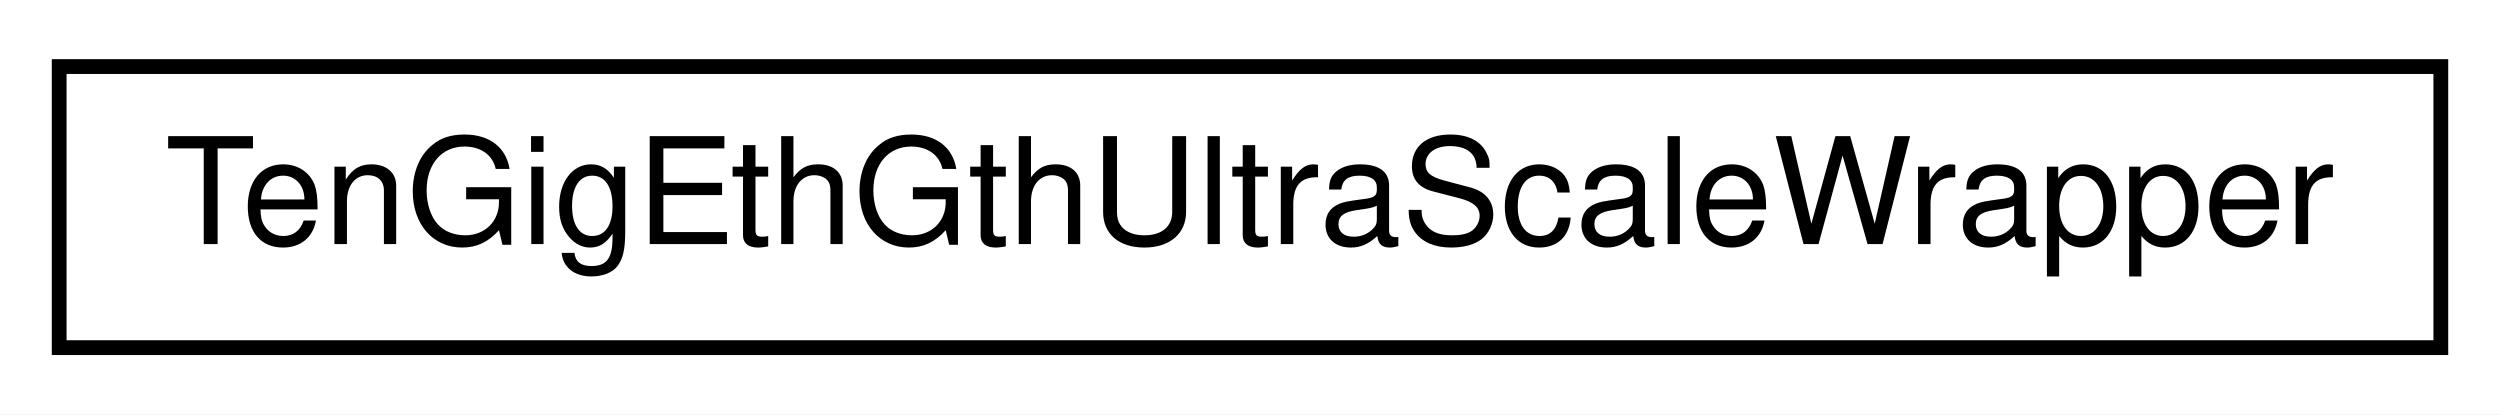
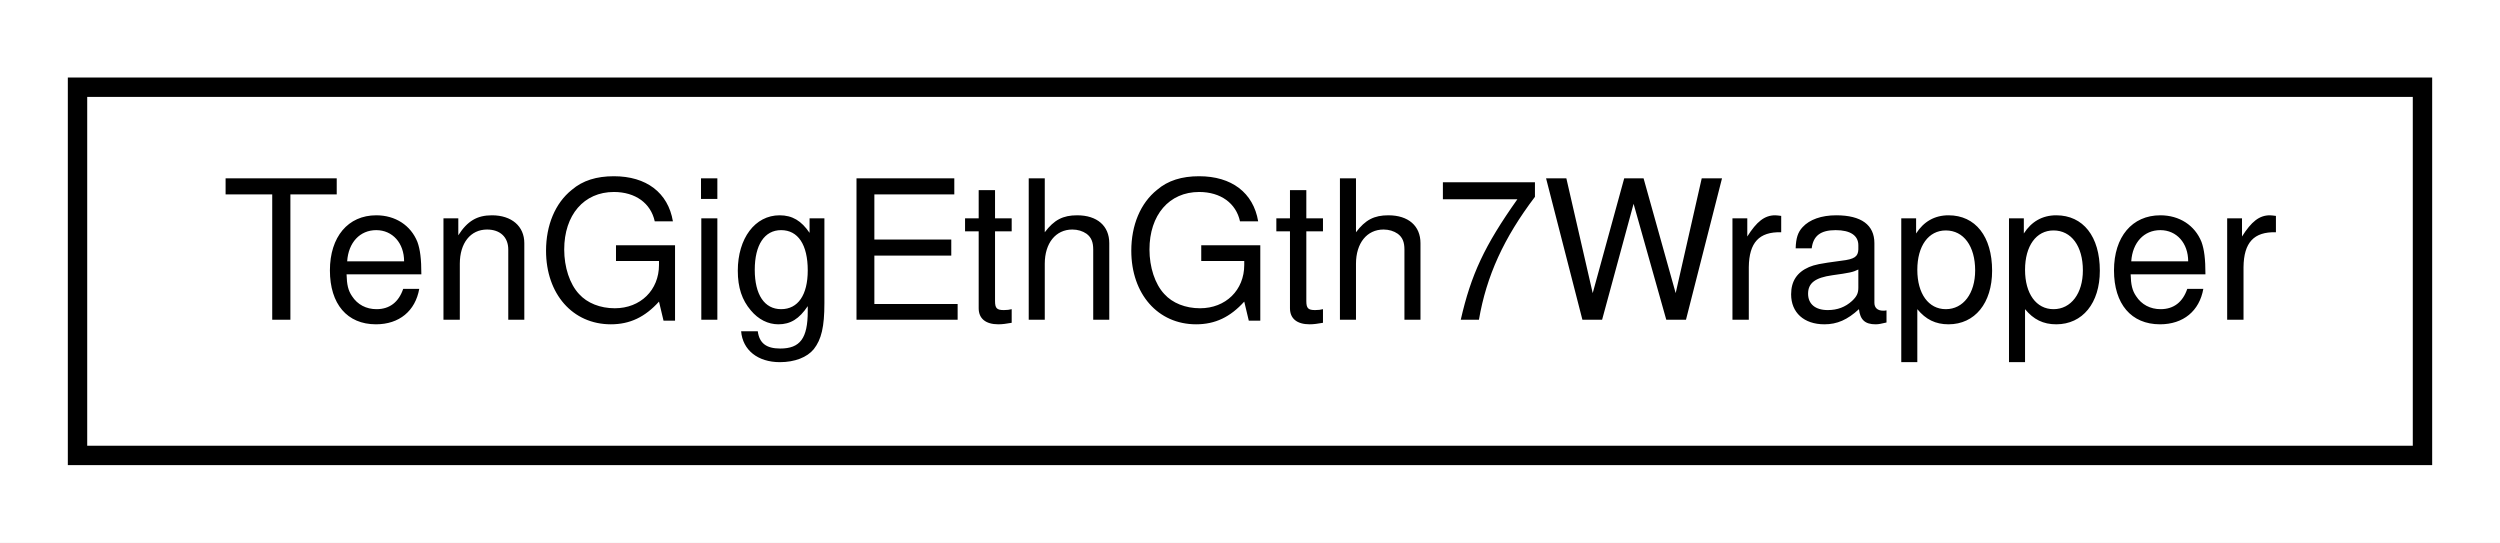
- <svg xmlns="http://www.w3.org/2000/svg" xmlns:xlink="http://www.w3.org/1999/xlink" width="169pt" height="28pt" viewBox="0.00 0.00 169.00 28.00">
+ <svg xmlns="http://www.w3.org/2000/svg" xmlns:xlink="http://www.w3.org/1999/xlink" width="129pt" height="28pt" viewBox="0.00 0.00 129.00 28.00">
  <g id="graph0" class="graph" transform="scale(1 1) rotate(0) translate(4 24)">
-     <polygon fill="white" stroke="none" points="-4,4 -4,-24 165,-24 165,4 -4,4" />
+     <polygon fill="white" stroke="none" points="-4,4 -4,-24 125,-24 125,4 -4,4" />
    <g id="node1" class="node">
      <g id="a_node1">
-         <a xlink:href="classTenGigEthGthUltraScaleWrapper.html" target="_top" xlink:title="TenGigEthGthUltraScaleWrapper">
-           <polygon fill="white" stroke="black" points="0,-0.5 0,-19.5 161,-19.5 161,-0.5 0,-0.5" />
-           <text text-anchor="middle" x="80.5" y="-7.5" font-family="Helvetica,sans-Serif" font-size="10.00">TenGigEthGthUltraScaleWrapper</text>
+         <a xlink:href="classTenGigEthGth7Wrapper.html" target="_top" xlink:title="TenGigEthGth7Wrapper">
+           <polygon fill="white" stroke="black" points="-7.10543e-15,-0.5 -7.10543e-15,-19.5 121,-19.5 121,-0.5 -7.10543e-15,-0.5" />
+           <text text-anchor="middle" x="60.5" y="-7.5" font-family="Helvetica,sans-Serif" font-size="10.00">TenGigEthGth7Wrapper</text>
        </a>
      </g>
    </g>
  </g>
</svg>
